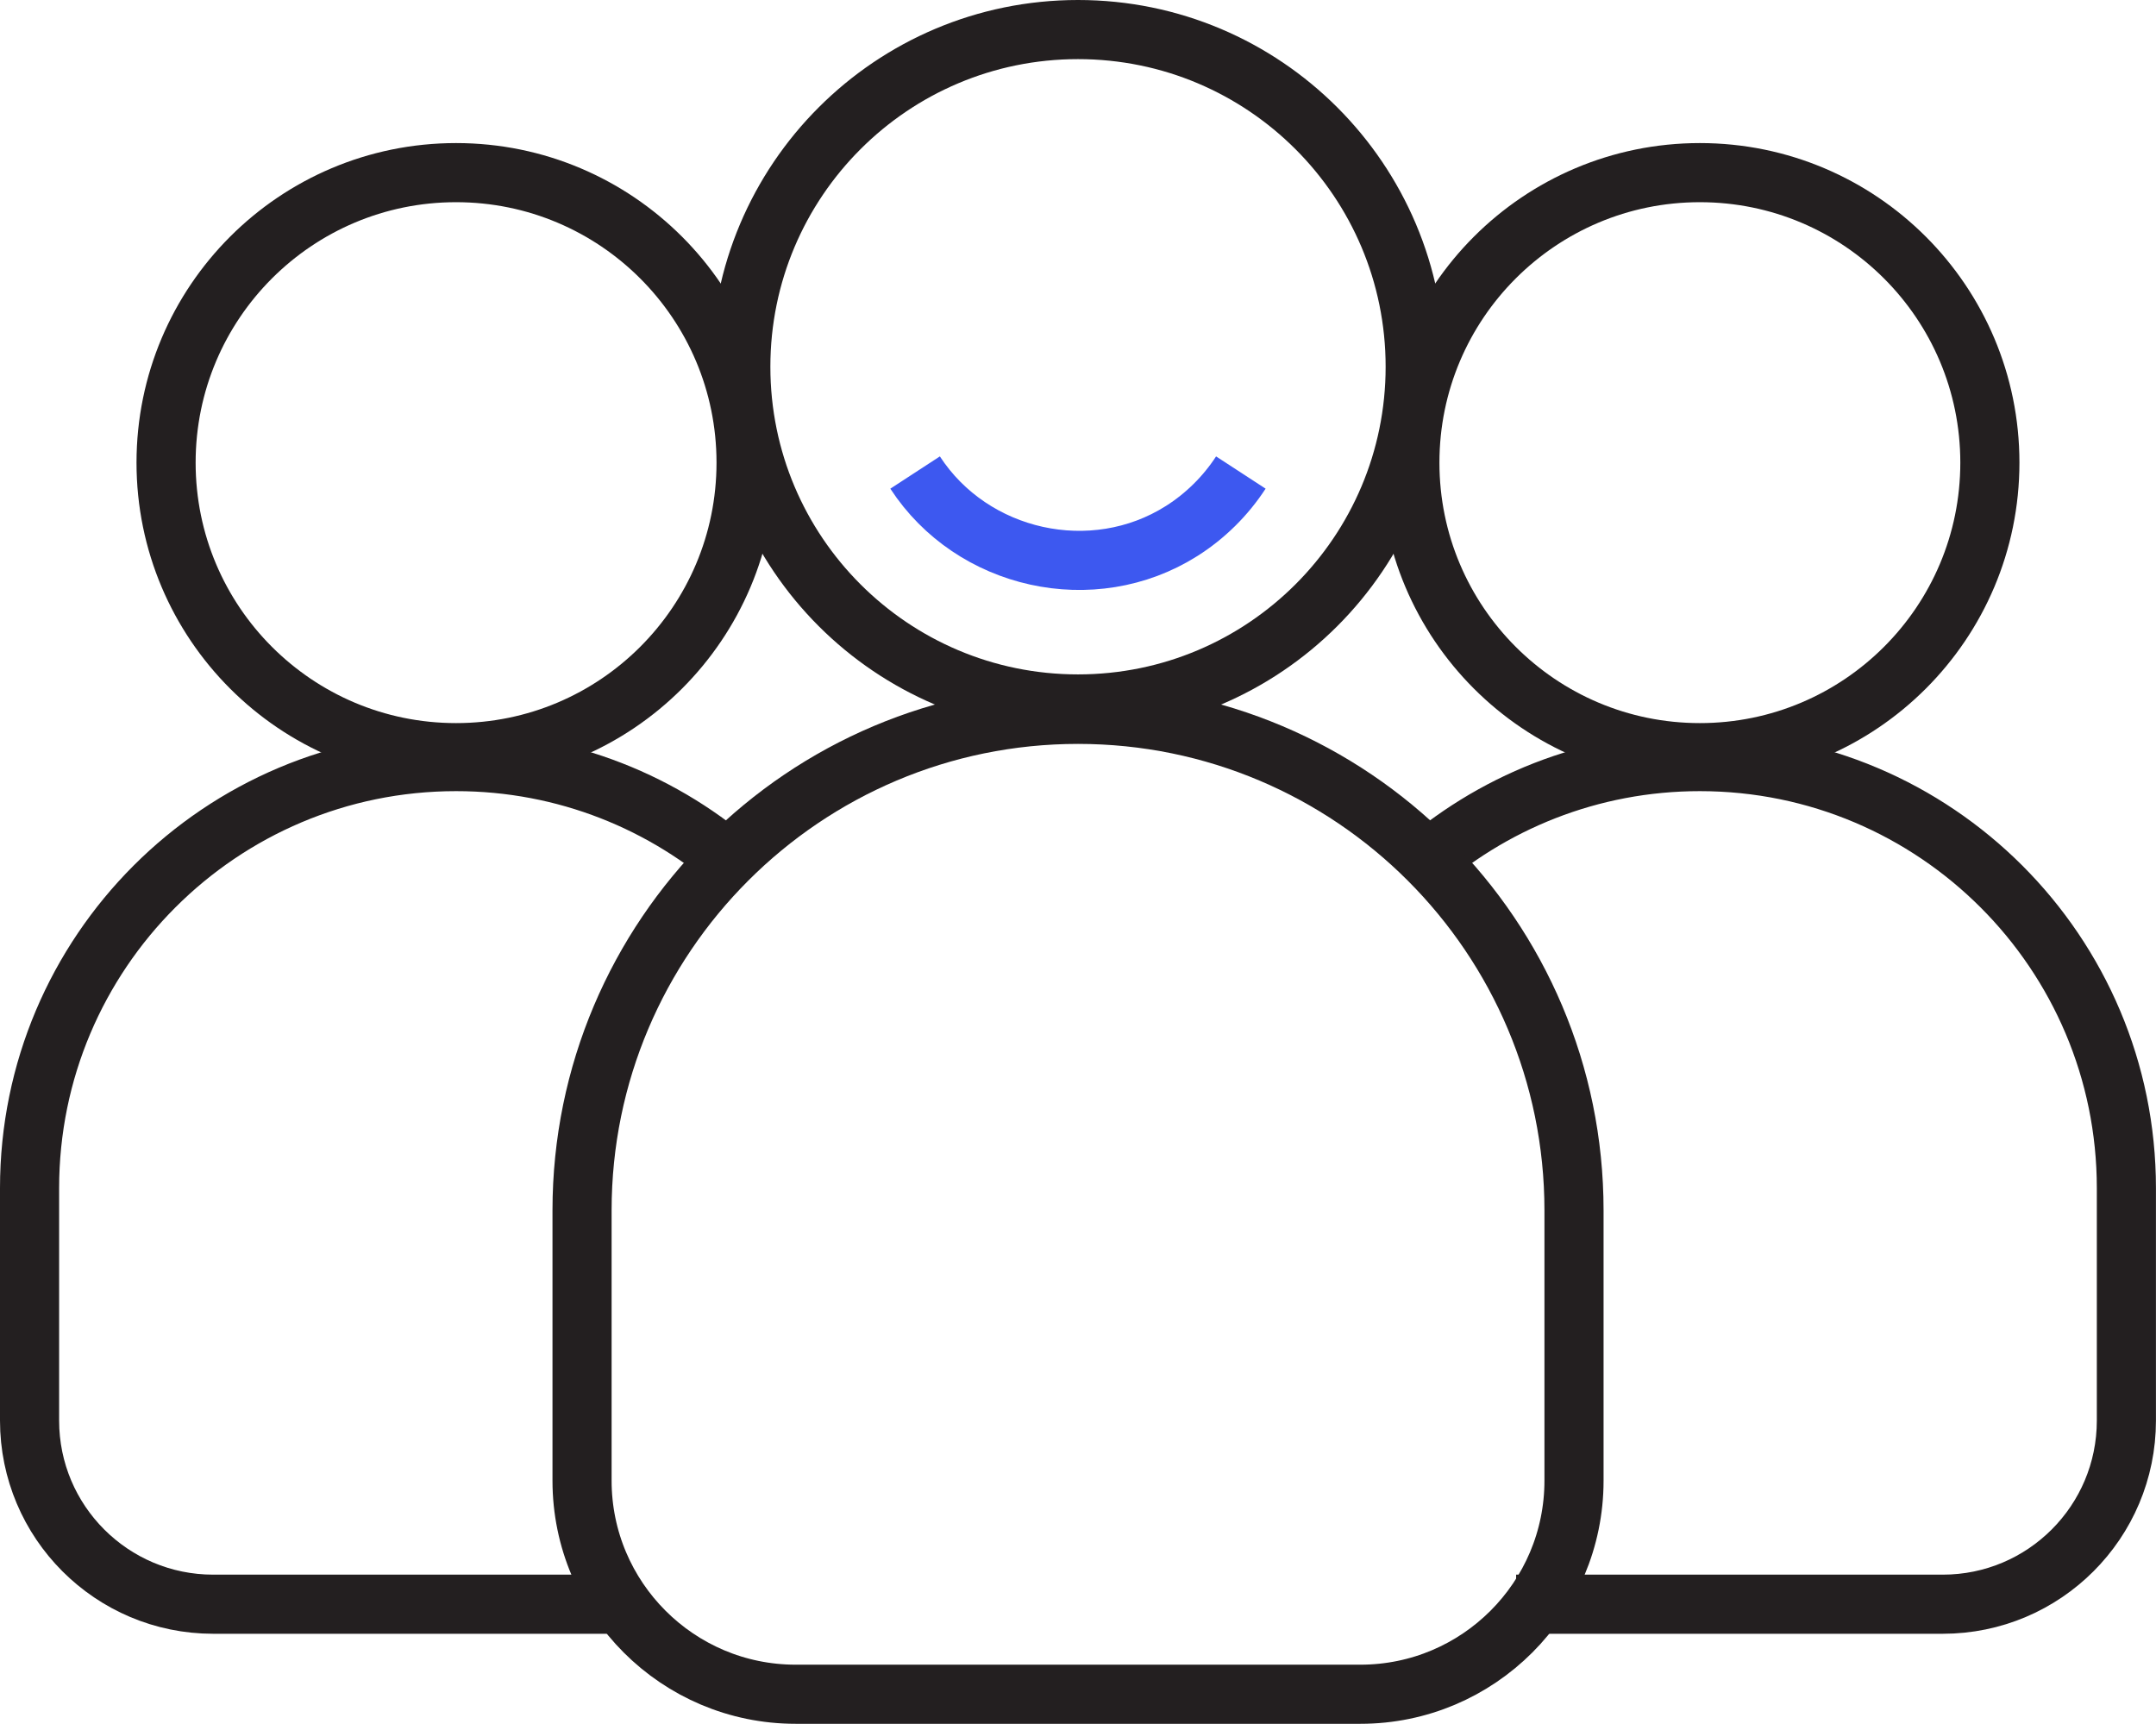
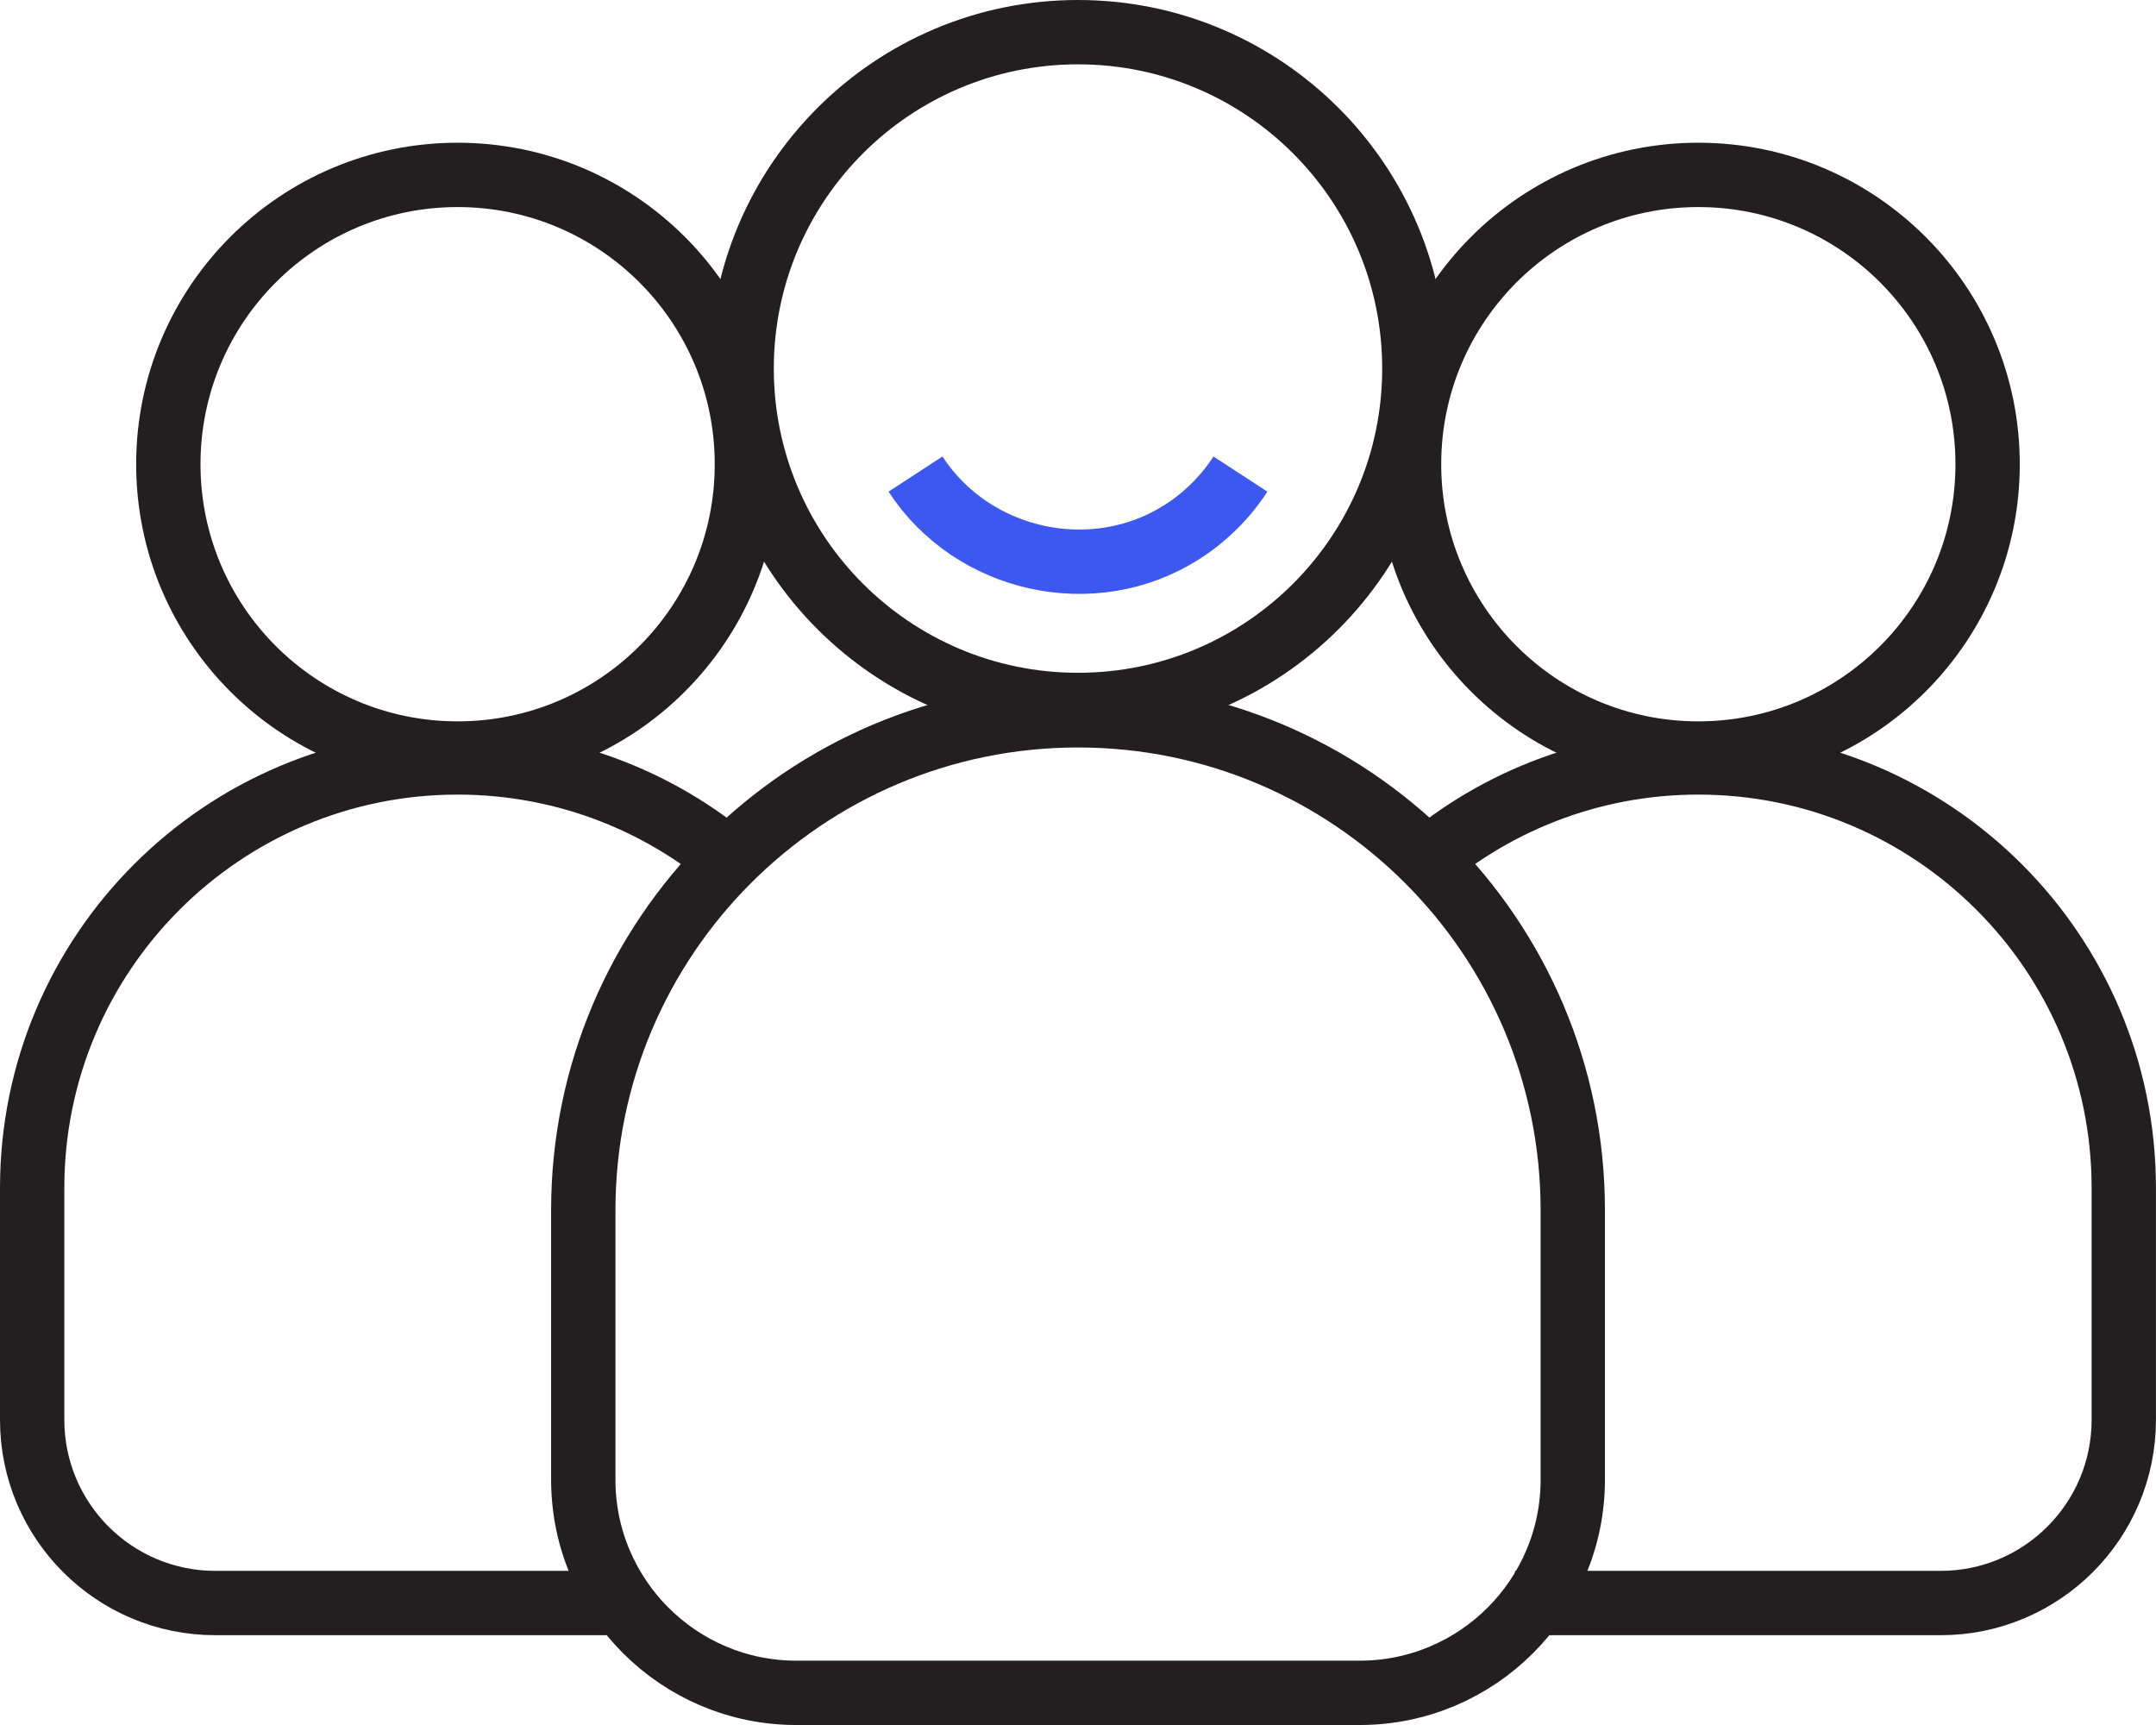
- <svg xmlns="http://www.w3.org/2000/svg" id="Layer_2" viewBox="0 0 401.16 320.72">
+ <svg xmlns="http://www.w3.org/2000/svg" id="Layer_2" viewBox="0 0 402.16 321.72">
  <defs>
-     <style>.cls-1{stroke:#3d58f0;}.cls-1,.cls-2{fill:none;stroke-miterlimit:10;stroke-width:11px;}.cls-2{stroke:#231f20;}</style>
+     <style>.cls-1{stroke:#3d58f0;}.cls-1,.cls-2{fill:none;stroke-miterlimit:10;stroke-width:12px;}.cls-2{stroke:#231f20;}</style>
  </defs>
  <g id="Layer_1-2">
    <g>
      <g>
        <g>
-           <path class="cls-2" d="M115.63,298.48H39.67c-18.87,0-34.17-15.3-34.17-34.17v-43.25c0-43.83,35.53-79.36,79.36-79.36h0c20.36,0,38.92,7.66,52.97,20.26" />
-           <circle class="cls-2" cx="84.86" cy="86.08" r="53.96" />
+           <path class="cls-2" d="M116.13,298.98H40.17c-18.87,0-34.17-15.3-34.17-34.17v-43.25c0-43.83,35.53-79.36,79.36-79.36h0c20.36,0,38.92,7.66,52.97,20.26" />
+           <circle class="cls-2" cx="85.36" cy="86.58" r="53.96" />
        </g>
        <g>
-           <path class="cls-2" d="M282.1,298.48h79.38c18.87,0,34.17-15.3,34.17-34.17v-43.25c0-43.83-35.53-79.36-79.36-79.36h0c-20.36,0-38.92,7.66-52.97,20.26" />
-           <circle class="cls-2" cx="316.29" cy="86.08" r="53.96" />
+           <path class="cls-2" d="M282.6,298.98h79.38c18.87,0,34.17-15.3,34.17-34.17v-43.25c0-43.83-35.53-79.36-79.36-79.36h0c-20.36,0-38.92,7.66-52.97,20.26" />
+           <circle class="cls-2" cx="316.79" cy="86.58" r="53.96" />
        </g>
        <g>
-           <path class="cls-2" d="M200.58,132.91h0c50.93,0,92.29,41.35,92.29,92.29v50.29c0,21.93-17.81,39.74-39.74,39.74h-105.09c-21.93,0-39.74-17.81-39.74-39.74v-50.29c0-50.93,41.35-92.29,92.29-92.29Z" />
-           <circle class="cls-2" cx="200.58" cy="68.24" r="62.74" />
+           <path class="cls-2" d="M201.08,133.41h0c50.93,0,92.29,41.35,92.29,92.29v50.29c0,21.93-17.81,39.74-39.74,39.74h-105.09c-21.93,0-39.74-17.81-39.74-39.74v-50.29c0-50.93,41.35-92.29,92.29-92.29Z" />
+           <circle class="cls-2" cx="201.08" cy="68.74" r="62.74" />
        </g>
      </g>
-       <path class="cls-1" d="M170.27,87.92c10.64,16.33,33.08,21.32,49.59,10.88,4.4-2.78,8.18-6.52,11.02-10.88" />
+       <path class="cls-1" d="M170.77,88.42c10.64,16.33,33.08,21.32,49.59,10.88,4.4-2.78,8.18-6.52,11.02-10.88" />
    </g>
  </g>
</svg>
